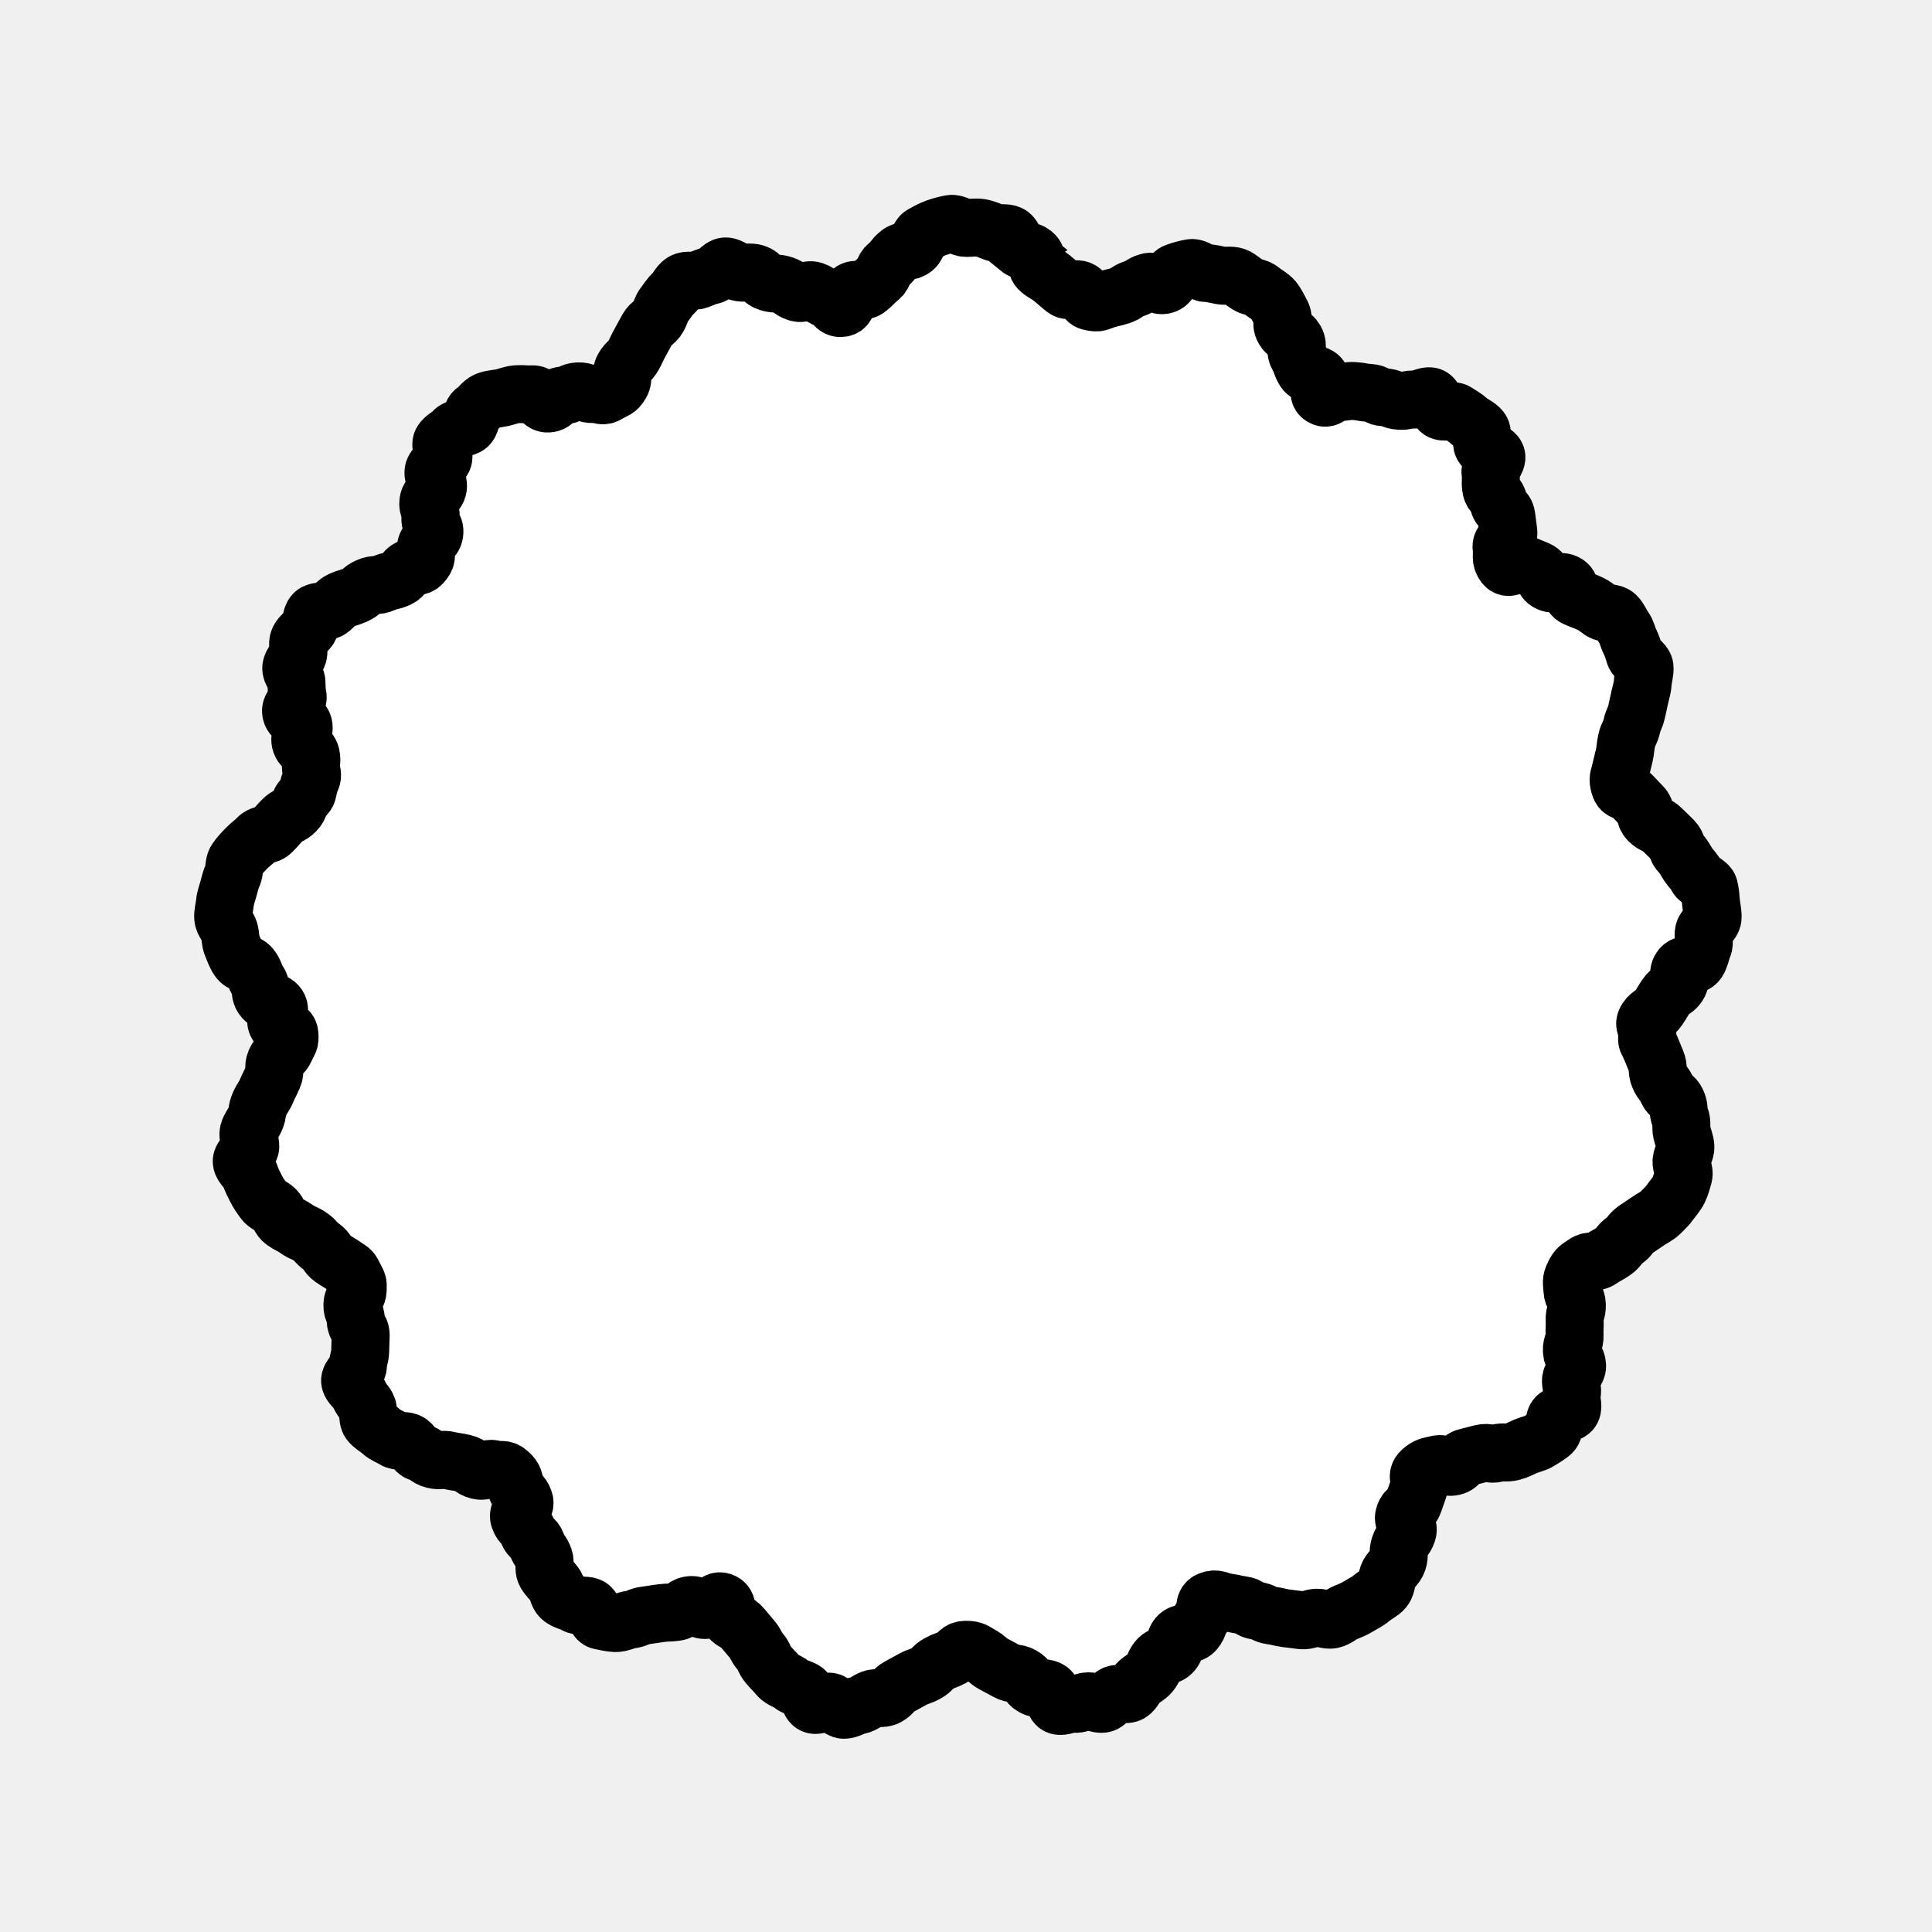
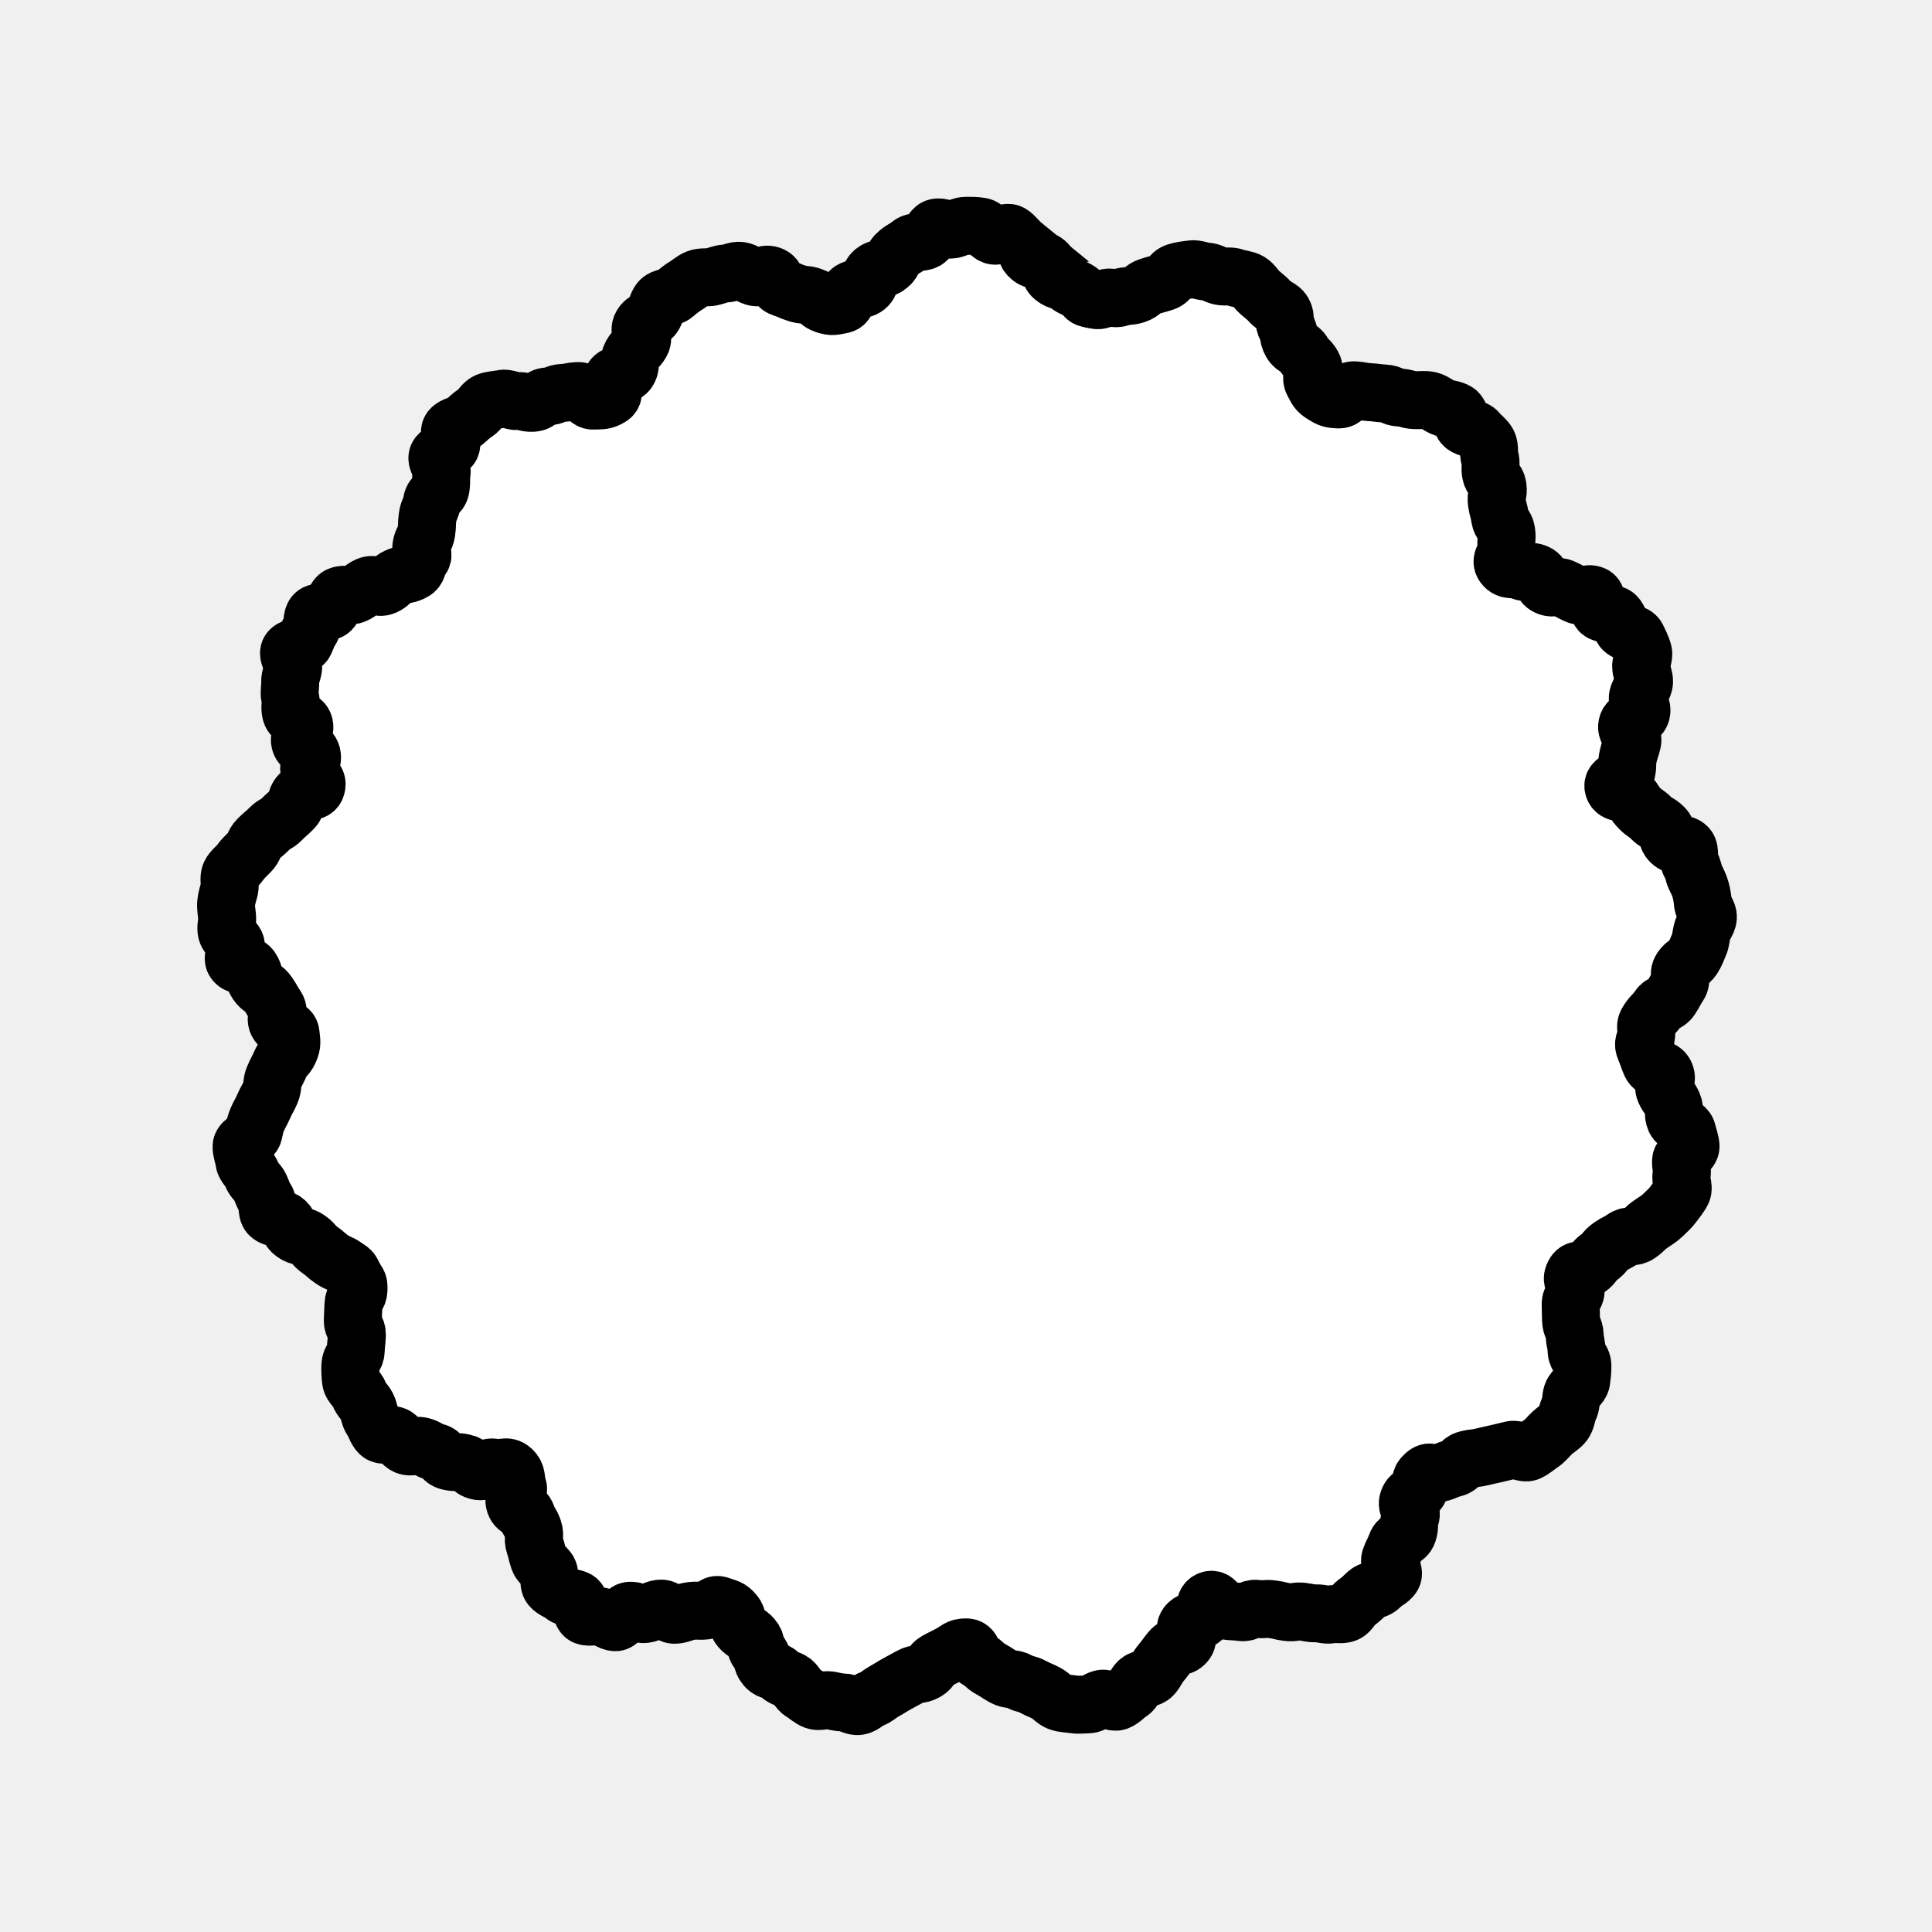
- <svg xmlns="http://www.w3.org/2000/svg" id="eraser" width="500" height="500" viewBox="0 0 500 500">
-   <path d="M263.59,64.16c1.53,1.25,2.31.29,3.84,1.54s.18,2.9,1.71,4.15,1.73,1.01,3.25,2.26,1.49,1.3,3.02,2.55,3.04-.59,4.57.66.48,2.41,2.43,2.78,1.77.08,3.65-.53,1.94-.43,3.81-1.04,1.69-1.18,3.57-1.79,1.72-1.1,3.6-1.71,2.5,1.27,4.38.66,1.2-2.71,3.08-3.32c1.21-.4,2.61-.82,3.83-1s2.67,1.29,3.92,1.32,2.42.34,3.64.59,2.64-.17,3.81.28,2.08,1.46,3.16,2.11,2.62.7,3.58,1.53,2.31,1.45,3.12,2.43,1.37,2.29,2,3.4c.97,1.72-.27,2.42.7,4.14s2,1.14,2.97,2.86-.27,2.42.7,4.14.66,1.89,1.64,3.61,3.23.45,4.2,2.17-1.31,3.67.37,4.71,2.38-1.35,4.35-1.25,1.99-.32,3.97-.21,1.96.38,3.93.48,1.92,1.05,3.89,1.15,1.94.78,3.91.89,2-.42,3.98-.31c1.27.07,2.82-1.09,4.03-.82s1.59,3.28,2.74,3.77,2.91-.37,3.96.31,2.2,1.32,3.13,2.17,2.4,1.36,3.17,2.36-.05,3.05.54,4.16,3.09,1.46,3.49,2.67-1.68,2.99-1.5,4.25c.29,1.95-.11,2.01.17,3.97s1.64,1.76,1.92,3.71,1.74,1.74,2.02,3.69.22,1.96.51,3.92-2.02,2.3-1.74,4.25-.42,2.8.78,4.38,3.15-1,4.95-.19,1.84.72,3.64,1.53,1.07,2.42,2.87,3.24,2.49-.72,4.29.09.82,2.99,2.63,3.8,1.86.7,3.66,1.51c1.16.52,1.98,1.27,3.01,1.97s2.88.32,3.78,1.19,1.34,2.17,2.08,3.18.91,2.29,1.47,3.41.9,2.19,1.26,3.4,2.42,2.07,2.57,3.32-.38,2.64-.44,3.9-.47,2.51-.75,3.75c-.44,1.93-.41,1.93-.85,3.86s-.81,1.84-1.25,3.77-.9,1.82-1.33,3.75-.2,1.98-.64,3.91-.49,1.92-.93,3.85-.79,2-.25,3.91,1.67,1,3.05,2.4,1.35,1.44,2.73,2.85.41,2.37,1.79,3.78,1.98.82,3.37,2.23,1.44,1.36,2.83,2.77.67,2.12,2.06,3.53c.9.91,1.31,1.96,2.02,2.98s1.6,1.79,2.13,2.92,2.83,1.68,3.16,2.89.39,2.67.51,3.92.5,2.7.4,3.96-1.92,2.31-2.23,3.54.27,2.79-.25,3.95-.7,2.68-1.41,3.73c-1.1,1.64-3.24.2-4.34,1.83s.41,2.66-.69,4.3-1.89,1.1-3,2.74-1.02,1.7-2.12,3.33-1.87,1.12-2.98,2.76.31,2.09.13,4.06.02,1.42.81,3.23.72,1.84,1.5,3.65,0,2.15.79,3.96,1.26,1.61,2.04,3.42,1.75,1.4,2.54,3.21.07,2.13.85,3.94c.51,1.17.12,2.65.41,3.86s.84,2.4.92,3.65-.87,2.43-1,3.68.83,2.68.49,3.89-.68,2.5-1.23,3.64-1.47,2.11-2.2,3.14-1.65,1.91-2.56,2.8-2.07,1.38-3.12,2.11c-1.62,1.13-1.65,1.08-3.27,2.21s-1.23,1.69-2.85,2.81-1.23,1.69-2.85,2.82-1.75.94-3.37,2.07-2.42-.02-4.05,1.11-1.9,1.05-2.78,2.82-.54,1.93-.46,3.91,1.08,1.93,1.16,3.91-.65,2-.57,3.97-.1,1.98-.02,3.95-.78,2.01-.7,3.99,1.28,1.93,1.36,3.91c.05,1.28-1.42,2.34-1.58,3.57s.55,2.54.18,3.73.55,3-.03,4.12-3.23.91-3.99,1.92-.25,3.06-1.16,3.92-2.11,1.47-3.16,2.16-2.36.88-3.53,1.38-2.23,1.11-3.47,1.42c-1.92.47-2.05-.08-3.97.38s-2.12-.38-4.04.08-1.91.51-3.83.98-1.57,1.92-3.48,2.39-2.28-1-4.2-.53-2.58.4-4.04,1.73-.04,2.48-.68,4.34-.65,1.87-1.29,3.73-1.8,1.47-2.44,3.34,1.4,2.57.76,4.44-1.31,1.64-1.95,3.51.09,2.12-.55,3.99c-.41,1.21-1.69,2.14-2.29,3.23s-.48,2.89-1.26,3.86-2.25,1.59-3.19,2.42-2.21,1.41-3.28,2.08-2.29,1.18-3.46,1.65-2.27,1.54-3.51,1.81-2.69-.52-3.95-.47-2.62.83-3.89.66c-1.96-.26-1.96-.23-3.92-.49s-1.93-.47-3.89-.73-1.87-.96-3.82-1.22-1.83-1.22-3.79-1.48-1.94-.45-3.9-.71-2.65-1.21-4.5-.49-.66,2.77-1.93,4.28-.66,2.03-1.93,3.54-3.08-.02-4.36,1.49-.12,2.48-1.39,3.99-2.52.46-3.8,1.97-.69,2.01-1.96,3.52c-.82.98-1.92,1.44-2.87,2.24s-1.33,2.32-2.4,2.95-2.69-.12-3.87.32-1.88,2.19-3.11,2.42-2.51-.65-3.77-.63-2.49.84-3.73.64-2.92.89-4.12.48-1.19-3.48-2.31-4.09c-1.73-.95-2.35.18-4.08-.77s-1.19-1.94-2.92-2.88-2.15-.19-3.88-1.14-1.75-.92-3.48-1.87-1.52-1.35-3.25-2.3-1.88-1.4-3.86-1.4-1.81,1-3.54,1.95-1.87.7-3.6,1.64-1.41,1.54-3.14,2.49-1.89.65-3.63,1.6-1.74.95-3.47,1.9-1.37,1.62-3.1,2.57c-1.12.61-2.72.15-3.89.55s-2.23,1.47-3.46,1.67-2.58,1.18-3.83,1.16-2.41-1.86-3.64-2.09-3.01,1.2-4.2.76-1.35-3.09-2.44-3.72-2.38-.78-3.35-1.59-2.44-1.1-3.27-2.08c-1.27-1.51-1.37-1.42-2.64-2.93s-.82-1.89-2.09-3.4-.93-1.8-2.2-3.31-1.28-1.51-2.55-3.02-1.96-.94-3.23-2.45-.03-3.4-1.87-4.12-2.15,1.84-4.11,2.1-2.19-1.5-4.15-1.24-1.79,1.52-3.75,1.78-1.98.06-3.94.32-1.95.31-3.92.57-1.89.82-3.85,1.08c-1.27.17-2.68.95-3.92.9s-2.73-.39-3.95-.65-1.66-3.17-2.82-3.64-2.71.07-3.78-.59-2.54-.85-3.48-1.69-.95-2.54-1.74-3.53-1.69-1.78-2.3-2.89.02-2.57-.4-3.78c-.64-1.87-1.21-1.67-1.85-3.54s-1.72-1.5-2.37-3.36-1.53-1.56-2.17-3.43,1.89-2.74,1.25-4.61-1.49-1.58-2.13-3.45-.32-2.28-1.78-3.62-1.94-.56-3.86-1.03-2.22.76-4.13.29-1.71-1.34-3.63-1.81-1.96-.29-3.88-.75-2.09.23-4.01-.24-1.71-1.35-3.63-1.82c-1.24-.3-1.8-2.24-2.94-2.73s-2.68-.03-3.72-.72-2.33-1.09-3.24-1.95-2.23-1.48-2.98-2.48-.16-2.86-.73-3.98-1.63-1.95-2.01-3.16-2.2-2.19-2.37-3.45,1.97-2.65,2.02-3.92c.08-1.97.52-1.96.59-3.93s.05-1.97.12-3.95-1.35-2.03-1.27-4-.94-2.01-.87-3.99,1.31-1.93,1.38-3.91-.04-1.63-.92-3.4-.7-1.4-2.32-2.53-1.7-1.01-3.32-2.14-1.13-1.83-2.75-2.96-1.35-1.52-2.97-2.65-1.85-.81-3.47-1.94-1.77-.92-3.39-2.05c-1.05-.73-1.32-2.19-2.2-3.06s-2.24-1.23-2.97-2.25-1.46-2.01-2-3.13-1.18-2.22-1.53-3.43-2.04-2.29-2.18-3.54,2.12-2.6,2.21-3.86-.72-2.58-.42-3.81,1.21-2.21,1.71-3.38c.78-1.81.29-2.03,1.08-3.84s1.08-1.69,1.86-3.5.89-1.77,1.67-3.58-.14-2.22.64-4.03,1.74-1.4,2.53-3.22,1.25-1.77,1.07-3.74-2.04-.89-3.14-2.52,1.25-3.22.14-4.86-2.77-.51-3.88-2.15-.01-2.37-1.12-4.01-.7-1.91-1.81-3.55-2.32-.82-3.43-2.46c-.71-1.06-1.09-2.31-1.59-3.44s-.4-2.47-.71-3.68-1.51-2.28-1.61-3.53.33-2.54.44-3.8.58-2.42.91-3.64.58-2.42,1.12-3.57.21-2.86.93-3.9,1.67-2.08,2.57-2.99c1.38-1.4,1.53-1.26,2.92-2.66s2.39-.41,3.78-1.82,1.31-1.49,2.69-2.89,1.92-.89,3.3-2.29.71-2.08,2.09-3.49.96-1.45,1.5-3.35,1.02-1.73.58-3.65.29-2.09-.15-4.02-2.22-1.52-2.66-3.45,1.19-2.3.75-4.22-2.74-1.41-3.17-3.34,2.08-2.5,1.64-4.43c-.28-1.24-.21-2.29-.28-3.53s-1.49-2.45-1.34-3.69,1.41-2.19,1.76-3.39-.32-2.75.24-3.88,1.79-1.81,2.54-2.83.46-2.98,1.37-3.86,2.98-.33,4.03-1.04,1.74-1.87,2.9-2.39c1.8-.81,1.91-.56,3.71-1.37s1.56-1.35,3.36-2.16,2.14-.06,3.94-.87,1.96-.45,3.77-1.26,1.3-1.93,3.1-2.74,2.28.01,3.47-1.57.36-1.79.65-3.75,1.89-1.72,2.18-3.67-1.28-2.18-.99-4.14-.83-2.12-.54-4.07,2.17-1.68,2.46-3.64-1.41-2.21-1.13-4.16c.19-1.26,2.11-2.14,2.5-3.32s-.93-3.22-.34-4.32,2.26-1.72,3.03-2.71,2.83-.69,3.76-1.54.7-3.1,1.76-3.78,1.92-2.1,3.09-2.59,2.68-.51,3.92-.79,2.6-.84,3.88-.91c1.97-.11,1.98.13,3.96.03s2.11,2.48,4.08,2.38,1.87-1.97,3.84-2.07,1.93-.96,3.9-1.07,2.02.8,4,.69,2.13.9,3.81-.14,2.28-.8,3.26-2.52-.25-2.41.73-4.13,1.55-1.39,2.52-3.11.82-1.8,1.8-3.52.92-1.75,1.9-3.47,1.77-1.27,2.74-3c.63-1.11.81-2.31,1.6-3.27s1.37-2.06,2.31-2.88,1.45-2.32,2.52-2.97,2.76-.05,3.93-.5,2.22-.96,3.46-1.21,2.34-2.28,3.6-2.31,2.54,1.38,3.8,1.56,2.67-.18,3.88.21c1.88.61,1.52,1.72,3.39,2.33s2.05.08,3.93.69,1.64,1.35,3.51,1.96,2.43-1.08,4.31-.46,1.57,1.57,3.45,2.18,1.96,2.62,3.9,2.26.74-2.93,2.27-4.18,2.88.41,4.41-.84,1.4-1.41,2.93-2.66.77-2.18,2.3-3.43,1.23-1.62,2.76-2.88,2.4-.2,3.93-1.45c.99-.81,1.1-2.92,2.18-3.53s2.38-1.32,3.55-1.74,2.59-.81,3.83-1.02,2.69,1.04,3.95,1.04,2.53-.23,3.77-.02,2.38.77,3.57,1.2,2.88-.11,3.99.52,1.26,2.65,2.25,3.45Z" style="fill: #fff;" />
-   <path d="M263.59,64.16c1.53,1.25,2.31.29,3.84,1.54s.18,2.9,1.71,4.15,1.73,1.01,3.25,2.26,1.49,1.3,3.02,2.55,3.04-.59,4.57.66.48,2.41,2.43,2.78,1.77.08,3.65-.53,1.94-.43,3.81-1.04,1.69-1.18,3.57-1.79,1.72-1.1,3.6-1.71,2.5,1.27,4.38.66,1.2-2.71,3.08-3.32c1.21-.4,2.61-.82,3.83-1s2.67,1.29,3.92,1.32,2.42.34,3.64.59,2.64-.17,3.81.28,2.08,1.46,3.16,2.11,2.62.7,3.58,1.53,2.31,1.45,3.12,2.43,1.37,2.29,2,3.4c.97,1.72-.27,2.42.7,4.14s2,1.14,2.97,2.86-.27,2.42.7,4.14.66,1.89,1.64,3.61,3.23.45,4.2,2.17-1.31,3.67.37,4.71,2.38-1.35,4.35-1.25,1.99-.32,3.97-.21,1.96.38,3.93.48,1.92,1.05,3.89,1.15,1.94.78,3.91.89,2-.42,3.98-.31c1.27.07,2.82-1.09,4.03-.82s1.59,3.28,2.74,3.77,2.91-.37,3.96.31,2.2,1.32,3.13,2.17,2.4,1.36,3.17,2.36-.05,3.05.54,4.16,3.09,1.46,3.49,2.67-1.68,2.99-1.5,4.25c.29,1.95-.11,2.01.17,3.97s1.64,1.76,1.92,3.71,1.74,1.74,2.02,3.69.22,1.96.51,3.92-2.02,2.3-1.74,4.25-.42,2.8.78,4.38,3.15-1,4.95-.19,1.84.72,3.64,1.53,1.07,2.42,2.87,3.24,2.49-.72,4.29.09.82,2.99,2.63,3.8,1.86.7,3.66,1.51c1.16.52,1.98,1.27,3.01,1.97s2.88.32,3.78,1.19,1.34,2.17,2.08,3.18.91,2.29,1.47,3.41.9,2.19,1.26,3.4,2.42,2.07,2.57,3.32-.38,2.64-.44,3.9-.47,2.51-.75,3.75c-.44,1.93-.41,1.93-.85,3.86s-.81,1.84-1.25,3.77-.9,1.82-1.33,3.75-.2,1.98-.64,3.91-.49,1.92-.93,3.85-.79,2-.25,3.91,1.67,1,3.05,2.4,1.35,1.44,2.73,2.85.41,2.37,1.79,3.78,1.98.82,3.37,2.23,1.44,1.36,2.83,2.77.67,2.12,2.06,3.53c.9.91,1.31,1.96,2.02,2.98s1.6,1.79,2.13,2.92,2.83,1.68,3.16,2.89.39,2.67.51,3.92.5,2.7.4,3.96-1.92,2.31-2.23,3.54.27,2.79-.25,3.95-.7,2.68-1.41,3.73c-1.1,1.64-3.24.2-4.34,1.83s.41,2.66-.69,4.3-1.89,1.1-3,2.74-1.02,1.7-2.12,3.33-1.87,1.12-2.98,2.76.31,2.09.13,4.06.02,1.42.81,3.23.72,1.84,1.5,3.65,0,2.15.79,3.96,1.26,1.61,2.04,3.42,1.75,1.4,2.54,3.21.07,2.13.85,3.94c.51,1.17.12,2.65.41,3.86s.84,2.4.92,3.65-.87,2.43-1,3.68.83,2.68.49,3.89-.68,2.5-1.23,3.64-1.47,2.11-2.2,3.14-1.65,1.91-2.56,2.8-2.07,1.38-3.12,2.11c-1.62,1.13-1.65,1.08-3.27,2.21s-1.23,1.69-2.85,2.81-1.23,1.69-2.85,2.82-1.75.94-3.37,2.07-2.42-.02-4.05,1.11-1.9,1.05-2.78,2.82-.54,1.93-.46,3.91,1.08,1.93,1.16,3.91-.65,2-.57,3.97-.1,1.98-.02,3.95-.78,2.01-.7,3.99,1.28,1.93,1.36,3.91c.05,1.28-1.42,2.34-1.58,3.57s.55,2.54.18,3.73.55,3-.03,4.12-3.23.91-3.99,1.92-.25,3.06-1.16,3.92-2.11,1.47-3.16,2.16-2.36.88-3.53,1.38-2.23,1.11-3.47,1.42c-1.92.47-2.05-.08-3.97.38s-2.12-.38-4.04.08-1.91.51-3.83.98-1.57,1.92-3.48,2.39-2.28-1-4.2-.53-2.58.4-4.04,1.73-.04,2.48-.68,4.34-.65,1.87-1.29,3.73-1.8,1.47-2.44,3.34,1.4,2.57.76,4.44-1.31,1.64-1.95,3.51.09,2.12-.55,3.99c-.41,1.21-1.69,2.14-2.29,3.23s-.48,2.89-1.26,3.86-2.25,1.59-3.19,2.42-2.21,1.41-3.28,2.08-2.29,1.18-3.46,1.65-2.27,1.54-3.51,1.81-2.69-.52-3.95-.47-2.62.83-3.89.66c-1.96-.26-1.96-.23-3.92-.49s-1.93-.47-3.89-.73-1.87-.96-3.82-1.22-1.83-1.22-3.79-1.48-1.94-.45-3.9-.71-2.65-1.21-4.5-.49-.66,2.77-1.93,4.28-.66,2.03-1.93,3.54-3.08-.02-4.36,1.49-.12,2.48-1.39,3.99-2.52.46-3.8,1.97-.69,2.01-1.96,3.52c-.82.98-1.92,1.44-2.87,2.24s-1.33,2.32-2.4,2.95-2.69-.12-3.87.32-1.88,2.19-3.11,2.42-2.51-.65-3.77-.63-2.49.84-3.73.64-2.92.89-4.12.48-1.19-3.48-2.31-4.09c-1.73-.95-2.35.18-4.08-.77s-1.19-1.94-2.92-2.88-2.15-.19-3.88-1.14-1.75-.92-3.48-1.87-1.52-1.35-3.25-2.3-1.88-1.4-3.86-1.4-1.81,1-3.54,1.95-1.87.7-3.6,1.64-1.41,1.54-3.14,2.49-1.89.65-3.63,1.6-1.74.95-3.47,1.9-1.37,1.62-3.1,2.57c-1.12.61-2.72.15-3.89.55s-2.23,1.47-3.46,1.67-2.58,1.18-3.83,1.16-2.41-1.86-3.64-2.09-3.01,1.2-4.2.76-1.35-3.09-2.44-3.72-2.38-.78-3.35-1.59-2.44-1.1-3.27-2.08c-1.27-1.51-1.37-1.42-2.64-2.93s-.82-1.89-2.09-3.4-.93-1.8-2.2-3.31-1.28-1.51-2.55-3.02-1.96-.94-3.23-2.45-.03-3.4-1.87-4.12-2.15,1.84-4.11,2.1-2.19-1.5-4.15-1.24-1.79,1.52-3.75,1.78-1.98.06-3.94.32-1.95.31-3.92.57-1.89.82-3.85,1.08c-1.27.17-2.68.95-3.92.9s-2.73-.39-3.95-.65-1.66-3.17-2.82-3.64-2.71.07-3.78-.59-2.54-.85-3.48-1.69-.95-2.54-1.74-3.53-1.69-1.78-2.3-2.89.02-2.57-.4-3.78c-.64-1.87-1.21-1.67-1.85-3.54s-1.72-1.5-2.37-3.36-1.53-1.56-2.17-3.43,1.89-2.74,1.25-4.61-1.49-1.58-2.13-3.45-.32-2.28-1.78-3.62-1.94-.56-3.86-1.03-2.22.76-4.13.29-1.71-1.34-3.63-1.81-1.96-.29-3.88-.75-2.09.23-4.01-.24-1.71-1.35-3.63-1.82c-1.24-.3-1.8-2.24-2.94-2.73s-2.68-.03-3.72-.72-2.33-1.09-3.24-1.95-2.23-1.48-2.98-2.48-.16-2.86-.73-3.98-1.63-1.95-2.01-3.16-2.2-2.19-2.37-3.45,1.97-2.65,2.02-3.92c.08-1.97.52-1.96.59-3.93s.05-1.97.12-3.95-1.35-2.03-1.27-4-.94-2.01-.87-3.99,1.31-1.93,1.38-3.91-.04-1.63-.92-3.4-.7-1.4-2.32-2.53-1.7-1.01-3.32-2.14-1.13-1.83-2.75-2.96-1.35-1.52-2.97-2.65-1.85-.81-3.47-1.94-1.77-.92-3.39-2.05c-1.05-.73-1.32-2.19-2.2-3.06s-2.24-1.23-2.97-2.25-1.46-2.01-2-3.13-1.18-2.22-1.53-3.43-2.04-2.29-2.18-3.54,2.12-2.6,2.21-3.86-.72-2.58-.42-3.81,1.21-2.21,1.71-3.38c.78-1.81.29-2.03,1.08-3.84s1.08-1.69,1.86-3.5.89-1.77,1.67-3.58-.14-2.22.64-4.03,1.74-1.4,2.53-3.22,1.25-1.77,1.07-3.74-2.04-.89-3.14-2.52,1.25-3.22.14-4.86-2.77-.51-3.88-2.15-.01-2.37-1.12-4.01-.7-1.91-1.81-3.55-2.32-.82-3.43-2.46c-.71-1.06-1.09-2.31-1.59-3.44s-.4-2.47-.71-3.68-1.51-2.28-1.61-3.53.33-2.54.44-3.8.58-2.42.91-3.64.58-2.42,1.12-3.57.21-2.86.93-3.9,1.67-2.08,2.57-2.99c1.38-1.4,1.53-1.26,2.92-2.66s2.39-.41,3.78-1.82,1.31-1.49,2.69-2.89,1.92-.89,3.3-2.29.71-2.08,2.09-3.49.96-1.45,1.5-3.35,1.02-1.73.58-3.65.29-2.09-.15-4.02-2.22-1.52-2.66-3.45,1.19-2.3.75-4.22-2.74-1.41-3.17-3.34,2.08-2.5,1.64-4.43c-.28-1.24-.21-2.29-.28-3.53s-1.49-2.45-1.34-3.69,1.41-2.19,1.76-3.39-.32-2.75.24-3.88,1.79-1.81,2.54-2.83.46-2.98,1.37-3.86,2.98-.33,4.03-1.04,1.74-1.87,2.9-2.39c1.8-.81,1.91-.56,3.71-1.37s1.56-1.35,3.36-2.16,2.14-.06,3.94-.87,1.96-.45,3.77-1.26,1.3-1.93,3.1-2.74,2.28.01,3.47-1.57.36-1.79.65-3.75,1.89-1.72,2.18-3.67-1.28-2.18-.99-4.14-.83-2.12-.54-4.07,2.17-1.68,2.46-3.64-1.41-2.21-1.13-4.16c.19-1.26,2.11-2.14,2.5-3.32s-.93-3.22-.34-4.32,2.26-1.72,3.03-2.71,2.83-.69,3.76-1.54.7-3.1,1.76-3.78,1.92-2.1,3.09-2.59,2.68-.51,3.92-.79,2.6-.84,3.88-.91c1.97-.11,1.98.13,3.96.03s2.11,2.48,4.08,2.38,1.87-1.97,3.84-2.07,1.93-.96,3.9-1.07,2.02.8,4,.69,2.13.9,3.81-.14,2.28-.8,3.26-2.52-.25-2.41.73-4.13,1.55-1.39,2.52-3.11.82-1.8,1.8-3.52.92-1.75,1.9-3.47,1.77-1.27,2.74-3c.63-1.11.81-2.31,1.6-3.27s1.37-2.06,2.31-2.88,1.45-2.32,2.52-2.97,2.76-.05,3.93-.5,2.22-.96,3.46-1.21,2.34-2.28,3.6-2.31,2.54,1.38,3.8,1.56,2.67-.18,3.88.21c1.88.61,1.52,1.72,3.39,2.33s2.05.08,3.93.69,1.64,1.35,3.51,1.96,2.43-1.08,4.31-.46,1.57,1.57,3.45,2.18,1.96,2.62,3.9,2.26.74-2.93,2.27-4.18,2.88.41,4.41-.84,1.4-1.41,2.93-2.66.77-2.18,2.3-3.43,1.23-1.62,2.76-2.88,2.4-.2,3.93-1.45c.99-.81,1.1-2.92,2.18-3.53s2.38-1.32,3.55-1.74,2.59-.81,3.83-1.02,2.69,1.04,3.95,1.04,2.53-.23,3.77-.02,2.38.77,3.57,1.2,2.88-.11,3.99.52,1.26,2.65,2.25,3.45Z" style="fill: none; stroke: #000; stroke-miterlimit: 10; stroke-width: 15px;" />
+ <svg xmlns="http://www.w3.org/2000/svg" id="big" width="500" height="500" viewBox="0 0 500 500">
+   <path d="M264.407,63.159c1.527,1.249.753,2.194,2.28,3.443s2.482.085,4.011,1.336.449,2.57,1.978,3.821,2.085.572,3.614,1.823,1.903.799,3.435,2.052.863,1.432,2.808,1.796,1.527.4,3.404-.214,2.199.373,4.076-.241,2.032-.14,3.908-.754,1.606-1.444,3.483-2.058,1.913-.515,3.793-1.13,1.421-2.02,3.301-2.635c1.213-.397,2.642-.518,3.87-.698,1.256-.184,2.634.558,3.881.591,1.264.034,2.367.922,3.595,1.169,1.235.249,2.587-.118,3.758.336s2.639.442,3.72,1.09c1.073.644,1.729,1.974,2.685,2.8.944.815,1.995,1.564,2.799,2.546.787.96,2.608,1.404,3.237,2.514.972,1.716-.079,2.312.893,4.028s.267,2.118,1.241,3.836,2.082,1.091,3.055,2.809,1.493,1.425,2.467,3.144-.796,2.725.18,4.447.89,2.091,2.572,3.133,1.954,1.124,3.926,1.23,2.109-2.471,4.081-2.366,1.958.369,3.93.474,1.964.253,3.937.358,1.93.951,3.906,1.057,1.952.552,3.927.658c1.274.068,2.58-.171,3.79.105,1.238.282,2.226,1.268,3.376,1.749,1.166.488,2.597.445,3.653,1.119,1.062.678.972,2.712,1.9,3.558s2.762.711,3.535,1.706c.768.989,2.005,1.762,2.599,2.878.586,1.101.16,2.682.555,3.888.387,1.179.059,2.435.245,3.698.287,1.954,1.472,1.78,1.759,3.734s-.479,2.066-.192,4.019.53,1.918.817,3.872,1.331,1.801,1.618,3.755-.171,2.025.117,3.982-1.91,3.131-.719,4.71,2.556.596,4.356,1.407,2.263-.218,4.064.592.991,2.608,2.792,3.419,2.323-.349,4.124.461,1.741.951,3.545,1.764,2.518-.775,4.322.038c1.164.524.844,3.674,1.872,4.369,1.052.711,2.981.149,3.88,1.014.911.877,1.063,2.358,1.804,3.368.745,1.016,3.115,1.107,3.674,2.231s1.202,2.472,1.563,3.679c.359,1.199-.627,2.821-.477,4.076.148,1.238.818,2.546.751,3.813-.066,1.239-1.278,2.375-1.561,3.619-.438,1.926,1.258,2.312.819,4.237s-3.154,1.307-3.593,3.232,1.704,2.413,1.266,4.338-.623,1.884-1.061,3.81-.002,2.028-.441,3.957-3.867,2.115-3.327,4.018,2.885.911,4.27,2.316,1.075,1.713,2.462,3.119,1.661,1.136,3.047,2.543,1.812.987,3.199,2.394.47,2.315,1.859,3.724,2.858-.039,4.247,1.371c.896.909.08,3.306.788,4.325.725,1.043.747,2.283,1.273,3.414.533,1.146,1.054,2.075,1.38,3.284.328,1.216.487,2.269.603,3.52s1.39,2.412,1.291,3.668c-.098,1.248-1.169,2.289-1.482,3.514-.309,1.208-.312,2.436-.832,3.594-.509,1.132-.888,2.311-1.602,3.369-1.103,1.635-1.803,1.163-2.906,2.799s.34,2.611-.764,4.249-.93,1.755-2.034,3.393-2.122.952-3.227,2.59-1.394,1.447-2.501,3.087-.431,1.752-.615,3.722-1.025,2.019-.24,3.832.646,1.872,1.431,3.684,2.912.891,3.696,2.703-.83,2.512-.045,4.324,1.241,1.618,2.027,3.434-.141,2.217.645,4.032c.507,1.171,2.742,1.766,3.035,2.973.299,1.234.844,2.638.926,3.882.083,1.261-2.331,2.505-2.464,3.75-.134,1.253.474,2.553.13,3.761s.693,3.07.147,4.205c-.543,1.128-1.529,2.276-2.263,3.305-.725,1.015-1.832,1.974-2.736,2.866-.884.872-2.116,1.59-3.164,2.318-1.619,1.126-1.433,1.394-3.052,2.521s-2.346.085-3.968,1.213-1.771.913-3.392,2.041-1.276,1.625-2.898,2.753-1.212,1.723-2.836,2.853-2.784-.184-3.667,1.587.359,1.921.436,3.895-1.375,2.03-1.298,4.002.017,1.975.094,3.949.873,1.943.95,3.916.407,1.964.484,3.941,1.426,1.924,1.503,3.901c.05,1.275-.142,2.743-.306,3.973-.167,1.259-1.978,2.222-2.352,3.412-.379,1.206-.217,2.632-.791,3.745-.577,1.12-.613,2.738-1.37,3.74s-2.09,1.706-3.01,2.568c-.914.856-1.776,2.03-2.833,2.724-1.042.685-2.159,1.709-3.324,2.214-1.139.494-3-.846-4.24-.544-1.919.466-1.923.448-3.843.914s-1.932.41-3.851.876-1.976.229-3.895.695-1.603,1.769-3.522,2.235-1.841.803-3.763,1.27-2.221-.861-3.684.471-.68,1.573-1.321,3.441-2.291,1.301-2.932,3.168,1.14,2.479.499,4.346.015,2.093-.626,3.961-2.354,1.284-2.997,3.155-.914,1.778-1.556,3.649c-.414,1.207,1.162,3.325.565,4.414-.61,1.113-2.319,1.662-3.097,2.636-.789.988-2.504,1.017-3.441,1.847-.943.836-1.686,1.714-2.753,2.375s-1.605,2.372-2.774,2.843c-1.161.468-2.649.008-3.884.274-1.219.262-2.45-.319-3.718-.269-1.24.049-2.29-.261-3.555-.428-1.958-.259-2.039.352-3.997.093s-1.929-.473-3.886-.731-2.014.165-3.971-.094-2.136,1.089-4.094.83-1.982-.105-3.943-.364-2.384-3.437-4.229-2.723-.392,3.027-1.664,4.535-2.778.241-4.051,1.752.759,3.223-.513,4.733-2.513.466-3.786,1.977-1.162,1.608-2.437,3.121-.982,1.76-2.257,3.273c-.822.976-2.644.804-3.594,1.603-.971.818-1.294,2.332-2.372,2.96-1.092.636-1.962,1.807-3.136,2.243-1.181.439-2.797-.911-4.032-.68s-2.263,1.427-3.523,1.444c-1.252.017-2.528.205-3.776.006-1.232-.196-2.583-.194-3.784-.606-1.174-.402-2.038-1.599-3.158-2.212-1.73-.947-1.833-.76-3.563-1.708s-1.977-.501-3.709-1.449-2.163-.161-3.896-1.11-1.655-1.092-3.387-2.041-1.493-1.394-3.228-2.344-1.174-3.282-3.153-3.284-2.289.732-4.019,1.679-1.776.868-3.508,1.816-1.21,1.902-2.942,2.851-2.131.221-3.864,1.17-1.739.944-3.475,1.894-1.682,1.049-3.417,1.999c-1.119.613-1.973,1.527-3.147,1.93-1.201.412-2.206,1.653-3.438,1.849-1.248.199-2.587-.899-3.839-.916-1.26-.017-2.371-.332-3.606-.562s-2.689.48-3.87.041c-1.174-.436-2.109-1.41-3.201-2.046-1.078-.628-1.534-1.973-2.505-2.791-.95-.799-2.549-.853-3.371-1.829-1.271-1.508-2.359-.592-3.63-2.1s-.492-2.168-1.765-3.678-.39-2.254-1.663-3.764-1.881-.999-3.154-2.51-.321-2.317-1.596-3.831-1.714-1.283-3.559-1.999-1.726.974-3.684,1.232-2.004-.095-3.961.164-1.9.691-3.858.95-2.233-1.821-4.191-1.562-1.848,1.116-3.809,1.375-2.136-1.06-4.097-.801c-1.265.167-2.378,2.986-3.618,2.937-1.269-.05-2.521-1.244-3.74-1.506-1.236-.266-2.889.36-4.05-.108-1.168-.471-1.011-3.544-2.079-4.205s-2.657-.382-3.599-1.218c-.937-.831-2.405-1.198-3.194-2.186-.778-.975-.035-2.912-.645-4.026-.597-1.088-2.007-1.716-2.421-2.923-.641-1.868-.454-1.932-1.095-3.8s.243-2.171-.398-4.038-1.044-1.729-1.685-3.597-2.416-1.259-3.057-3.127,1.344-2.553.701-4.424-.027-2.957-1.489-4.291-2.618-.07-4.538-.536-2.347,1.3-4.266.834-1.648-1.581-3.567-2.047-2.031-.004-3.951-.47-1.571-1.912-3.494-2.379-1.776-1.069-3.699-1.536c-1.24-.301-2.641.408-3.78-.085-1.165-.505-1.734-1.813-2.777-2.498-1.057-.694-3.235.103-4.148-.753-.919-.862-1.187-2.392-1.944-3.394s-.726-2.415-1.303-3.535c-.573-1.113-1.643-1.938-2.022-3.144-.373-1.19-1.96-2.213-2.127-3.472-.163-1.23-.23-2.683-.18-3.958.077-1.973,1.314-1.925,1.391-3.899s.214-1.967.291-3.94-1.127-2.02-1.05-3.993.095-1.973.172-3.947,1.227-1.932,1.305-3.909-.315-1.618-1.195-3.389-.674-1.402-2.293-2.529-1.852-.796-3.473-1.923-1.489-1.318-3.11-2.446-1.308-1.579-2.93-2.707-2.096-.453-3.72-1.583-.925-2.135-2.549-3.265c-1.048-.729-2.83-.609-3.714-1.48-.904-.892-.282-3.051-1.006-4.067-.734-1.029-.977-2.106-1.52-3.234-.546-1.135-1.729-1.858-2.073-3.066s-1.836-2.22-1.969-3.472c-.133-1.245-.787-2.672-.704-3.933.082-1.244,2.765-2.126,3.064-3.36.292-1.206.446-2.29.953-3.461.785-1.812.95-1.741,1.734-3.553s.966-1.733,1.75-3.545.103-2.107.888-3.919.904-1.761,1.688-3.574,1.483-1.514,2.269-3.329.53-2.27.349-4.24-2.122-1.036-3.225-2.671.591-2.781-.513-4.418-.985-1.718-2.09-3.355-1.78-1.182-2.885-2.82-.467-2.072-1.573-3.713-3.146-.265-4.253-1.905c-.714-1.058.77-3.355.261-4.487-.521-1.158-1.955-1.9-2.264-3.108-.313-1.225.203-2.535.105-3.783-.099-1.256-.368-2.428-.253-3.679s.493-2.381.821-3.598c.326-1.209-.263-2.762.269-3.908.526-1.131,1.773-1.902,2.498-2.945.708-1.019,1.627-1.834,2.523-2.743,1.385-1.405.808-1.974,2.193-3.378s1.519-1.275,2.906-2.682,1.797-1.002,3.184-2.408,1.482-1.313,2.869-2.72.445-2.34,1.834-3.749,3.673-.07,4.216-1.973-1.32-2.143-1.758-4.069,1.03-2.259.592-4.184-2.577-1.439-3.015-3.364,1.494-2.366,1.056-4.292-2.975-1.352-3.414-3.281.205-2.076-.234-4.005c-.283-1.244.086-2.642.021-3.882-.067-1.268.625-2.476.774-3.715.15-1.255-1.379-2.936-1.02-4.135.362-1.207,3.442-1.333,4.002-2.457s.782-2.207,1.527-3.223c.741-1.009.17-3.142,1.08-4.018.899-.865,2.949-.297,4.001-1.007,1.029-.695,1.076-3.231,2.239-3.755,1.801-.811,2.352.414,4.153-.397s1.539-1.39,3.34-2.201,2.549.852,4.349.041,1.474-1.537,3.275-2.348,2-.376,3.804-1.188,1.017-1.714,2.21-3.292-.068-1.409.219-3.363,1.004-1.848,1.291-3.802.051-1.988.338-3.942.838-1.873,1.125-3.827,1.951-1.713,2.238-3.67-.024-2.003.263-3.96c.185-1.263-1.435-2.925-1.048-4.104.395-1.207,2.816-1.517,3.402-2.618.594-1.116-.745-3.486.024-4.475.773-.995,2.657-1.1,3.586-1.946s1.851-1.704,2.913-2.382c1.055-.674,1.747-2.283,2.913-2.771,1.15-.482,2.638-.475,3.875-.758,1.21-.276,2.63.658,3.904.589,1.972-.105,2.007.544,3.979.438s1.895-1.541,3.866-1.646,1.934-.808,3.906-.913,1.958-.379,3.93-.484,2.119,2.588,4.095,2.482,2.62.126,4.303-.914-.451-2.971.522-4.687,3.135-.494,4.109-2.212-.117-2.336.857-4.055,1.495-1.424,2.469-3.143-.818-2.737.158-4.459,2.203-1.026,3.179-2.748c.629-1.11.767-2.612,1.553-3.572.805-.982,2.737-.85,3.681-1.665.957-.826,1.827-1.56,2.9-2.204,1.08-.648,1.965-1.516,3.136-1.97s2.461-.153,3.696-.402c1.227-.247,2.305-.831,3.569-.865,1.247-.034,2.553-.871,3.809-.687,1.228.18,2.311,1.136,3.524,1.533,1.877.614,2.415-1.03,4.292-.415s1.203,2.672,3.08,3.286,1.823.779,3.7,1.393,2.021.175,3.898.79,1.579,1.537,3.459,2.152,2.262.367,4.207.005.758-2.256,2.285-3.505,2.654.124,4.182-1.126.387-2.646,1.916-3.897,2.289-.322,3.818-1.573.904-2.02,2.435-3.273,1.728-1.013,3.259-2.266c.988-.808,2.832-.336,3.912-.948,1.105-.625,1.496-2.889,2.671-3.308,1.191-.425,2.856.671,4.09.458,1.241-.214,2.443-.97,3.699-.97s2.588-.004,3.83.211c1.234.213,2.06,1.861,3.251,2.285,1.175.419,3.315-1.143,4.42-.518,1.08.611,1.918,1.938,2.906,2.746Z" style="fill: #fff;" />
+   <path d="M264.407,63.159c1.527,1.249.753,2.194,2.28,3.443s2.482.085,4.011,1.336.449,2.57,1.978,3.821,2.085.572,3.614,1.823,1.903.799,3.435,2.052.863,1.432,2.808,1.796,1.527.4,3.404-.214,2.199.373,4.076-.241,2.032-.14,3.908-.754,1.606-1.444,3.483-2.058,1.913-.515,3.793-1.13,1.421-2.02,3.301-2.635c1.213-.397,2.642-.518,3.87-.698,1.256-.184,2.634.558,3.881.591,1.264.034,2.367.922,3.595,1.169,1.235.249,2.587-.118,3.758.336s2.639.442,3.72,1.09c1.073.644,1.729,1.974,2.685,2.8.944.815,1.995,1.564,2.799,2.546.787.96,2.608,1.404,3.237,2.514.972,1.716-.079,2.312.893,4.028s.267,2.118,1.241,3.836,2.082,1.091,3.055,2.809,1.493,1.425,2.467,3.144-.796,2.725.18,4.447.89,2.091,2.572,3.133,1.954,1.124,3.926,1.23,2.109-2.471,4.081-2.366,1.958.369,3.93.474,1.964.253,3.937.358,1.93.951,3.906,1.057,1.952.552,3.927.658c1.274.068,2.58-.171,3.79.105,1.238.282,2.226,1.268,3.376,1.749,1.166.488,2.597.445,3.653,1.119,1.062.678.972,2.712,1.9,3.558s2.762.711,3.535,1.706c.768.989,2.005,1.762,2.599,2.878.586,1.101.16,2.682.555,3.888.387,1.179.059,2.435.245,3.698.287,1.954,1.472,1.78,1.759,3.734s-.479,2.066-.192,4.019.53,1.918.817,3.872,1.331,1.801,1.618,3.755-.171,2.025.117,3.982-1.91,3.131-.719,4.71,2.556.596,4.356,1.407,2.263-.218,4.064.592.991,2.608,2.792,3.419,2.323-.349,4.124.461,1.741.951,3.545,1.764,2.518-.775,4.322.038c1.164.524.844,3.674,1.872,4.369,1.052.711,2.981.149,3.88,1.014.911.877,1.063,2.358,1.804,3.368.745,1.016,3.115,1.107,3.674,2.231s1.202,2.472,1.563,3.679c.359,1.199-.627,2.821-.477,4.076.148,1.238.818,2.546.751,3.813-.066,1.239-1.278,2.375-1.561,3.619-.438,1.926,1.258,2.312.819,4.237s-3.154,1.307-3.593,3.232,1.704,2.413,1.266,4.338-.623,1.884-1.061,3.81-.002,2.028-.441,3.957-3.867,2.115-3.327,4.018,2.885.911,4.27,2.316,1.075,1.713,2.462,3.119,1.661,1.136,3.047,2.543,1.812.987,3.199,2.394.47,2.315,1.859,3.724,2.858-.039,4.247,1.371c.896.909.08,3.306.788,4.325.725,1.043.747,2.283,1.273,3.414.533,1.146,1.054,2.075,1.38,3.284.328,1.216.487,2.269.603,3.52s1.39,2.412,1.291,3.668c-.098,1.248-1.169,2.289-1.482,3.514-.309,1.208-.312,2.436-.832,3.594-.509,1.132-.888,2.311-1.602,3.369-1.103,1.635-1.803,1.163-2.906,2.799s.34,2.611-.764,4.249-.93,1.755-2.034,3.393-2.122.952-3.227,2.59-1.394,1.447-2.501,3.087-.431,1.752-.615,3.722-1.025,2.019-.24,3.832.646,1.872,1.431,3.684,2.912.891,3.696,2.703-.83,2.512-.045,4.324,1.241,1.618,2.027,3.434-.141,2.217.645,4.032c.507,1.171,2.742,1.766,3.035,2.973.299,1.234.844,2.638.926,3.882.083,1.261-2.331,2.505-2.464,3.75-.134,1.253.474,2.553.13,3.761s.693,3.07.147,4.205c-.543,1.128-1.529,2.276-2.263,3.305-.725,1.015-1.832,1.974-2.736,2.866-.884.872-2.116,1.59-3.164,2.318-1.619,1.126-1.433,1.394-3.052,2.521s-2.346.085-3.968,1.213-1.771.913-3.392,2.041-1.276,1.625-2.898,2.753-1.212,1.723-2.836,2.853-2.784-.184-3.667,1.587.359,1.921.436,3.895-1.375,2.03-1.298,4.002.017,1.975.094,3.949.873,1.943.95,3.916.407,1.964.484,3.941,1.426,1.924,1.503,3.901c.05,1.275-.142,2.743-.306,3.973-.167,1.259-1.978,2.222-2.352,3.412-.379,1.206-.217,2.632-.791,3.745-.577,1.12-.613,2.738-1.37,3.74s-2.09,1.706-3.01,2.568c-.914.856-1.776,2.03-2.833,2.724-1.042.685-2.159,1.709-3.324,2.214-1.139.494-3-.846-4.24-.544-1.919.466-1.923.448-3.843.914s-1.932.41-3.851.876-1.976.229-3.895.695-1.603,1.769-3.522,2.235-1.841.803-3.763,1.27-2.221-.861-3.684.471-.68,1.573-1.321,3.441-2.291,1.301-2.932,3.168,1.14,2.479.499,4.346.015,2.093-.626,3.961-2.354,1.284-2.997,3.155-.914,1.778-1.556,3.649c-.414,1.207,1.162,3.325.565,4.414-.61,1.113-2.319,1.662-3.097,2.636-.789.988-2.504,1.017-3.441,1.847-.943.836-1.686,1.714-2.753,2.375s-1.605,2.372-2.774,2.843c-1.161.468-2.649.008-3.884.274-1.219.262-2.45-.319-3.718-.269-1.24.049-2.29-.261-3.555-.428-1.958-.259-2.039.352-3.997.093s-1.929-.473-3.886-.731-2.014.165-3.971-.094-2.136,1.089-4.094.83-1.982-.105-3.943-.364-2.384-3.437-4.229-2.723-.392,3.027-1.664,4.535-2.778.241-4.051,1.752.759,3.223-.513,4.733-2.513.466-3.786,1.977-1.162,1.608-2.437,3.121-.982,1.76-2.257,3.273c-.822.976-2.644.804-3.594,1.603-.971.818-1.294,2.332-2.372,2.96-1.092.636-1.962,1.807-3.136,2.243-1.181.439-2.797-.911-4.032-.68s-2.263,1.427-3.523,1.444c-1.252.017-2.528.205-3.776.006-1.232-.196-2.583-.194-3.784-.606-1.174-.402-2.038-1.599-3.158-2.212-1.73-.947-1.833-.76-3.563-1.708s-1.977-.501-3.709-1.449-2.163-.161-3.896-1.11-1.655-1.092-3.387-2.041-1.493-1.394-3.228-2.344-1.174-3.282-3.153-3.284-2.289.732-4.019,1.679-1.776.868-3.508,1.816-1.21,1.902-2.942,2.851-2.131.221-3.864,1.17-1.739.944-3.475,1.894-1.682,1.049-3.417,1.999c-1.119.613-1.973,1.527-3.147,1.93-1.201.412-2.206,1.653-3.438,1.849-1.248.199-2.587-.899-3.839-.916-1.26-.017-2.371-.332-3.606-.562s-2.689.48-3.87.041c-1.174-.436-2.109-1.41-3.201-2.046-1.078-.628-1.534-1.973-2.505-2.791-.95-.799-2.549-.853-3.371-1.829-1.271-1.508-2.359-.592-3.63-2.1s-.492-2.168-1.765-3.678-.39-2.254-1.663-3.764-1.881-.999-3.154-2.51-.321-2.317-1.596-3.831-1.714-1.283-3.559-1.999-1.726.974-3.684,1.232-2.004-.095-3.961.164-1.9.691-3.858.95-2.233-1.821-4.191-1.562-1.848,1.116-3.809,1.375-2.136-1.06-4.097-.801c-1.265.167-2.378,2.986-3.618,2.937-1.269-.05-2.521-1.244-3.74-1.506-1.236-.266-2.889.36-4.05-.108-1.168-.471-1.011-3.544-2.079-4.205s-2.657-.382-3.599-1.218c-.937-.831-2.405-1.198-3.194-2.186-.778-.975-.035-2.912-.645-4.026-.597-1.088-2.007-1.716-2.421-2.923-.641-1.868-.454-1.932-1.095-3.8s.243-2.171-.398-4.038-1.044-1.729-1.685-3.597-2.416-1.259-3.057-3.127,1.344-2.553.701-4.424-.027-2.957-1.489-4.291-2.618-.07-4.538-.536-2.347,1.3-4.266.834-1.648-1.581-3.567-2.047-2.031-.004-3.951-.47-1.571-1.912-3.494-2.379-1.776-1.069-3.699-1.536c-1.24-.301-2.641.408-3.78-.085-1.165-.505-1.734-1.813-2.777-2.498-1.057-.694-3.235.103-4.148-.753-.919-.862-1.187-2.392-1.944-3.394s-.726-2.415-1.303-3.535c-.573-1.113-1.643-1.938-2.022-3.144-.373-1.19-1.96-2.213-2.127-3.472-.163-1.23-.23-2.683-.18-3.958.077-1.973,1.314-1.925,1.391-3.899s.214-1.967.291-3.94-1.127-2.02-1.05-3.993.095-1.973.172-3.947,1.227-1.932,1.305-3.909-.315-1.618-1.195-3.389-.674-1.402-2.293-2.529-1.852-.796-3.473-1.923-1.489-1.318-3.11-2.446-1.308-1.579-2.93-2.707-2.096-.453-3.72-1.583-.925-2.135-2.549-3.265c-1.048-.729-2.83-.609-3.714-1.48-.904-.892-.282-3.051-1.006-4.067-.734-1.029-.977-2.106-1.52-3.234-.546-1.135-1.729-1.858-2.073-3.066s-1.836-2.22-1.969-3.472c-.133-1.245-.787-2.672-.704-3.933.082-1.244,2.765-2.126,3.064-3.36.292-1.206.446-2.29.953-3.461.785-1.812.95-1.741,1.734-3.553s.966-1.733,1.75-3.545.103-2.107.888-3.919.904-1.761,1.688-3.574,1.483-1.514,2.269-3.329.53-2.27.349-4.24-2.122-1.036-3.225-2.671.591-2.781-.513-4.418-.985-1.718-2.09-3.355-1.78-1.182-2.885-2.82-.467-2.072-1.573-3.713-3.146-.265-4.253-1.905c-.714-1.058.77-3.355.261-4.487-.521-1.158-1.955-1.9-2.264-3.108-.313-1.225.203-2.535.105-3.783-.099-1.256-.368-2.428-.253-3.679s.493-2.381.821-3.598c.326-1.209-.263-2.762.269-3.908.526-1.131,1.773-1.902,2.498-2.945.708-1.019,1.627-1.834,2.523-2.743,1.385-1.405.808-1.974,2.193-3.378s1.519-1.275,2.906-2.682,1.797-1.002,3.184-2.408,1.482-1.313,2.869-2.72.445-2.34,1.834-3.749,3.673-.07,4.216-1.973-1.32-2.143-1.758-4.069,1.03-2.259.592-4.184-2.577-1.439-3.015-3.364,1.494-2.366,1.056-4.292-2.975-1.352-3.414-3.281.205-2.076-.234-4.005c-.283-1.244.086-2.642.021-3.882-.067-1.268.625-2.476.774-3.715.15-1.255-1.379-2.936-1.02-4.135.362-1.207,3.442-1.333,4.002-2.457s.782-2.207,1.527-3.223c.741-1.009.17-3.142,1.08-4.018.899-.865,2.949-.297,4.001-1.007,1.029-.695,1.076-3.231,2.239-3.755,1.801-.811,2.352.414,4.153-.397s1.539-1.39,3.34-2.201,2.549.852,4.349.041,1.474-1.537,3.275-2.348,2-.376,3.804-1.188,1.017-1.714,2.21-3.292-.068-1.409.219-3.363,1.004-1.848,1.291-3.802.051-1.988.338-3.942.838-1.873,1.125-3.827,1.951-1.713,2.238-3.67-.024-2.003.263-3.96c.185-1.263-1.435-2.925-1.048-4.104.395-1.207,2.816-1.517,3.402-2.618.594-1.116-.745-3.486.024-4.475.773-.995,2.657-1.1,3.586-1.946s1.851-1.704,2.913-2.382c1.055-.674,1.747-2.283,2.913-2.771,1.15-.482,2.638-.475,3.875-.758,1.21-.276,2.63.658,3.904.589,1.972-.105,2.007.544,3.979.438s1.895-1.541,3.866-1.646,1.934-.808,3.906-.913,1.958-.379,3.93-.484,2.119,2.588,4.095,2.482,2.62.126,4.303-.914-.451-2.971.522-4.687,3.135-.494,4.109-2.212-.117-2.336.857-4.055,1.495-1.424,2.469-3.143-.818-2.737.158-4.459,2.203-1.026,3.179-2.748c.629-1.11.767-2.612,1.553-3.572.805-.982,2.737-.85,3.681-1.665.957-.826,1.827-1.56,2.9-2.204,1.08-.648,1.965-1.516,3.136-1.97s2.461-.153,3.696-.402c1.227-.247,2.305-.831,3.569-.865,1.247-.034,2.553-.871,3.809-.687,1.228.18,2.311,1.136,3.524,1.533,1.877.614,2.415-1.03,4.292-.415s1.203,2.672,3.08,3.286,1.823.779,3.7,1.393,2.021.175,3.898.79,1.579,1.537,3.459,2.152,2.262.367,4.207.005.758-2.256,2.285-3.505,2.654.124,4.182-1.126.387-2.646,1.916-3.897,2.289-.322,3.818-1.573.904-2.02,2.435-3.273,1.728-1.013,3.259-2.266c.988-.808,2.832-.336,3.912-.948,1.105-.625,1.496-2.889,2.671-3.308,1.191-.425,2.856.671,4.09.458,1.241-.214,2.443-.97,3.699-.97s2.588-.004,3.83.211c1.234.213,2.06,1.861,3.251,2.285,1.175.419,3.315-1.143,4.42-.518,1.08.611,1.918,1.938,2.906,2.746Z" style="fill: none; stroke: #000; stroke-miterlimit: 10; stroke-width: 15px;" />
</svg>
